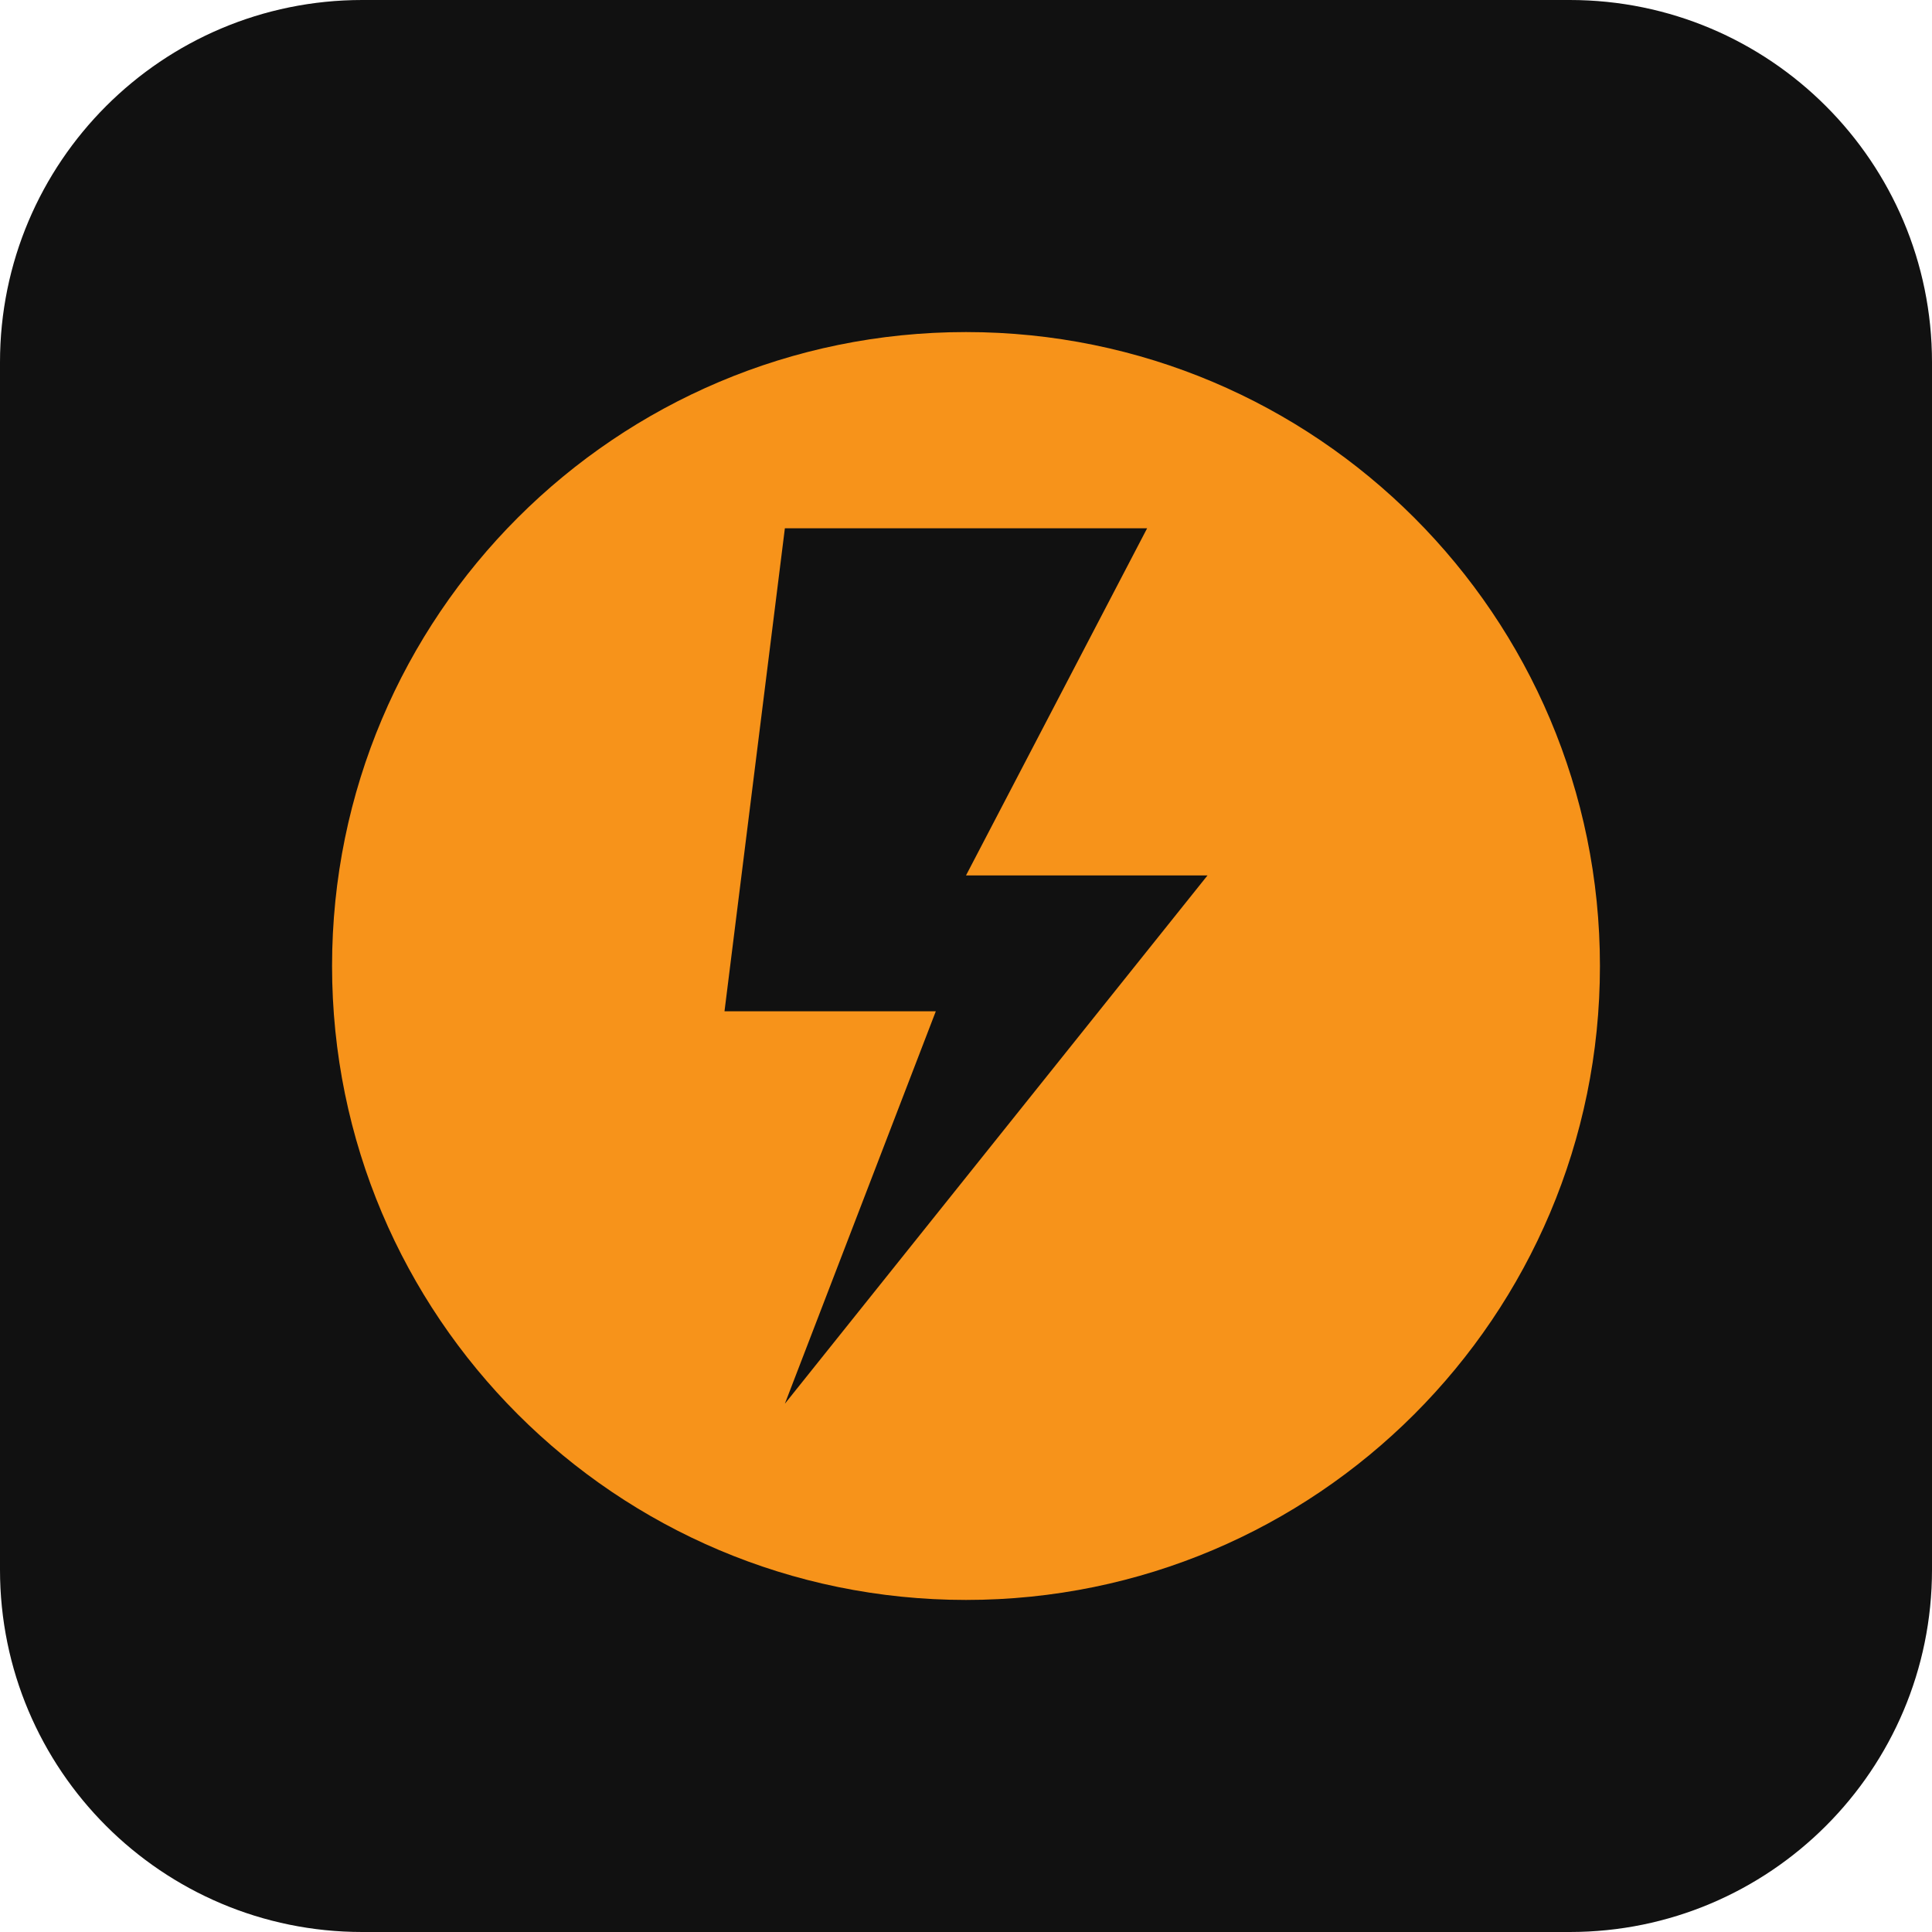
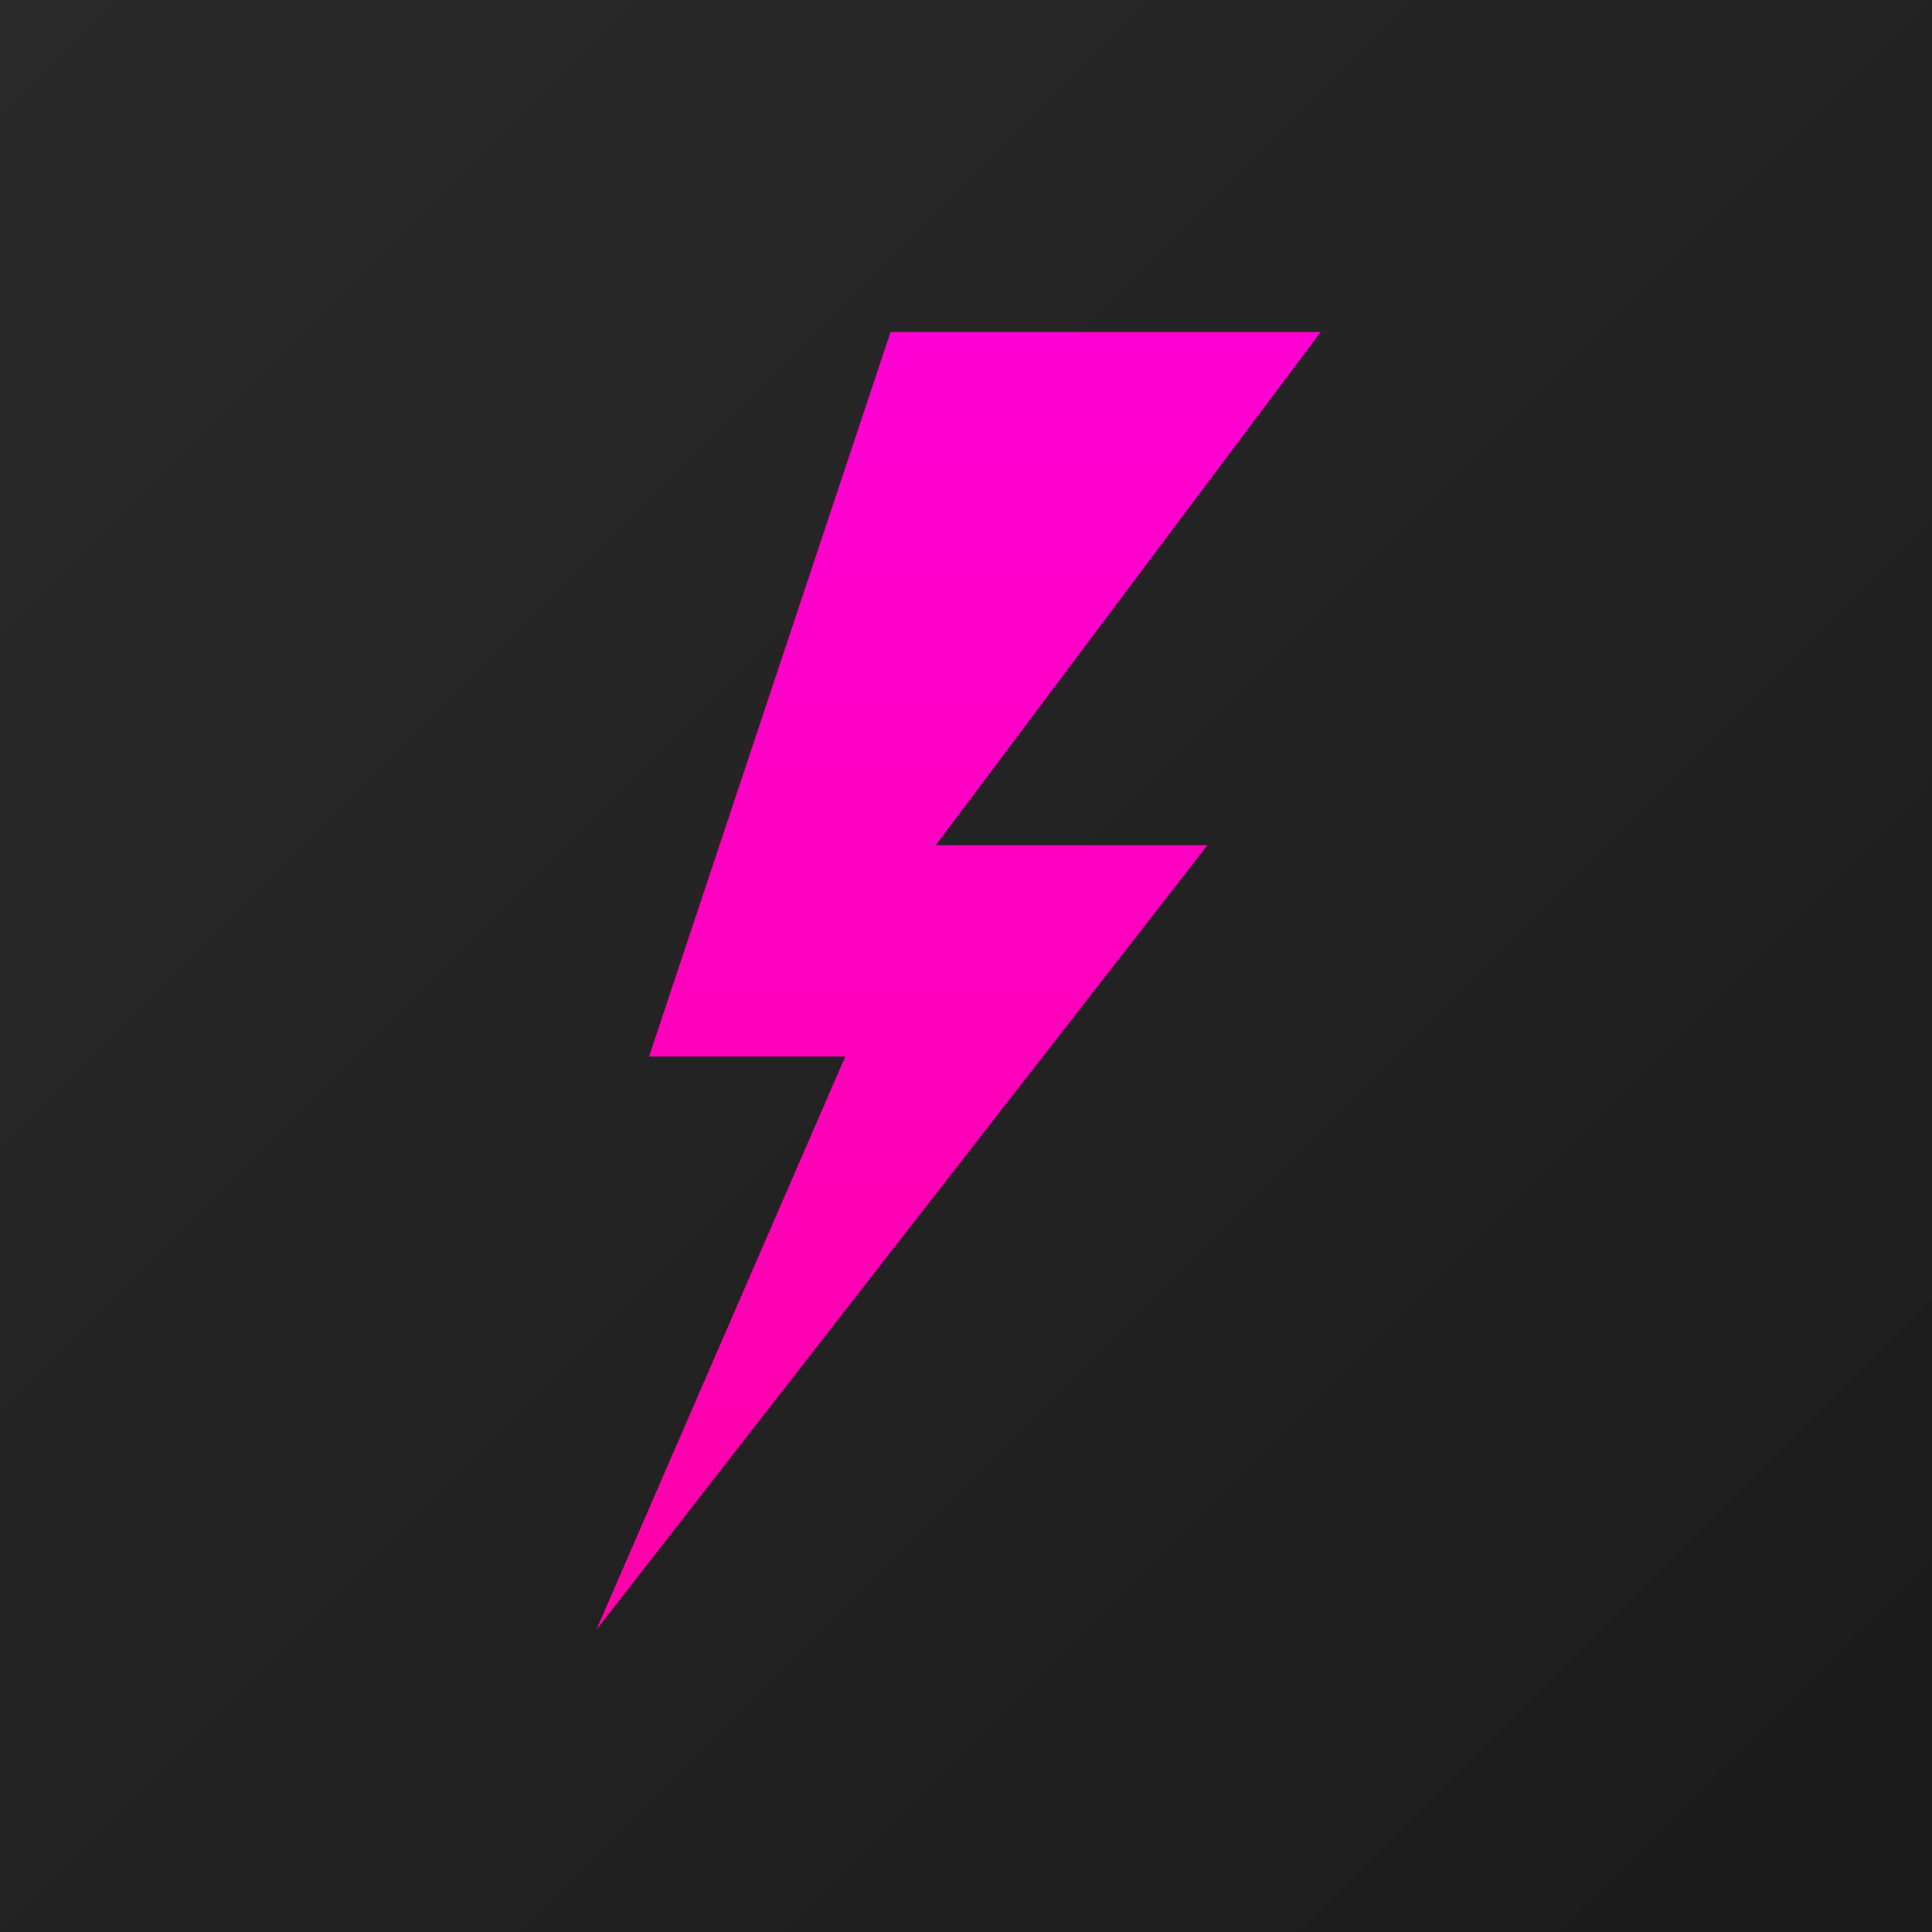
- <svg xmlns="http://www.w3.org/2000/svg" viewBox="0 0 128 128" role="img" aria-label="LNbits">
-   <rect width="128" height="128" rx="24" fill="#111111" />
-   <circle cx="64" cy="64" r="42" fill="#f7931a" />
-   <path d="M52 35h24l-12 23h16L52 93l10-26H48z" fill="#111111" />
+ <svg xmlns="http://www.w3.org/2000/svg" viewBox="0 0 256 256" role="img" aria-label="LNbits">
+   <defs>
+     <linearGradient id="bg" x1="0" y1="0" x2="1" y2="1">
+       <stop offset="0%" stop-color="#2a2a2a" />
+       <stop offset="100%" stop-color="#1b1b1b" />
+     </linearGradient>
+     <linearGradient id="bolt" x1="0" y1="0" x2="0" y2="1">
+       <stop offset="0%" stop-color="#ff00d4" />
+       <stop offset="100%" stop-color="#ff00a8" />
+     </linearGradient>
+   </defs>
+   <rect width="256" height="256" fill="url(#bg)" />
+   <path d="M118 44H175L124 112H160L79 216L112 140H86Z" fill="url(#bolt)" />
</svg>
